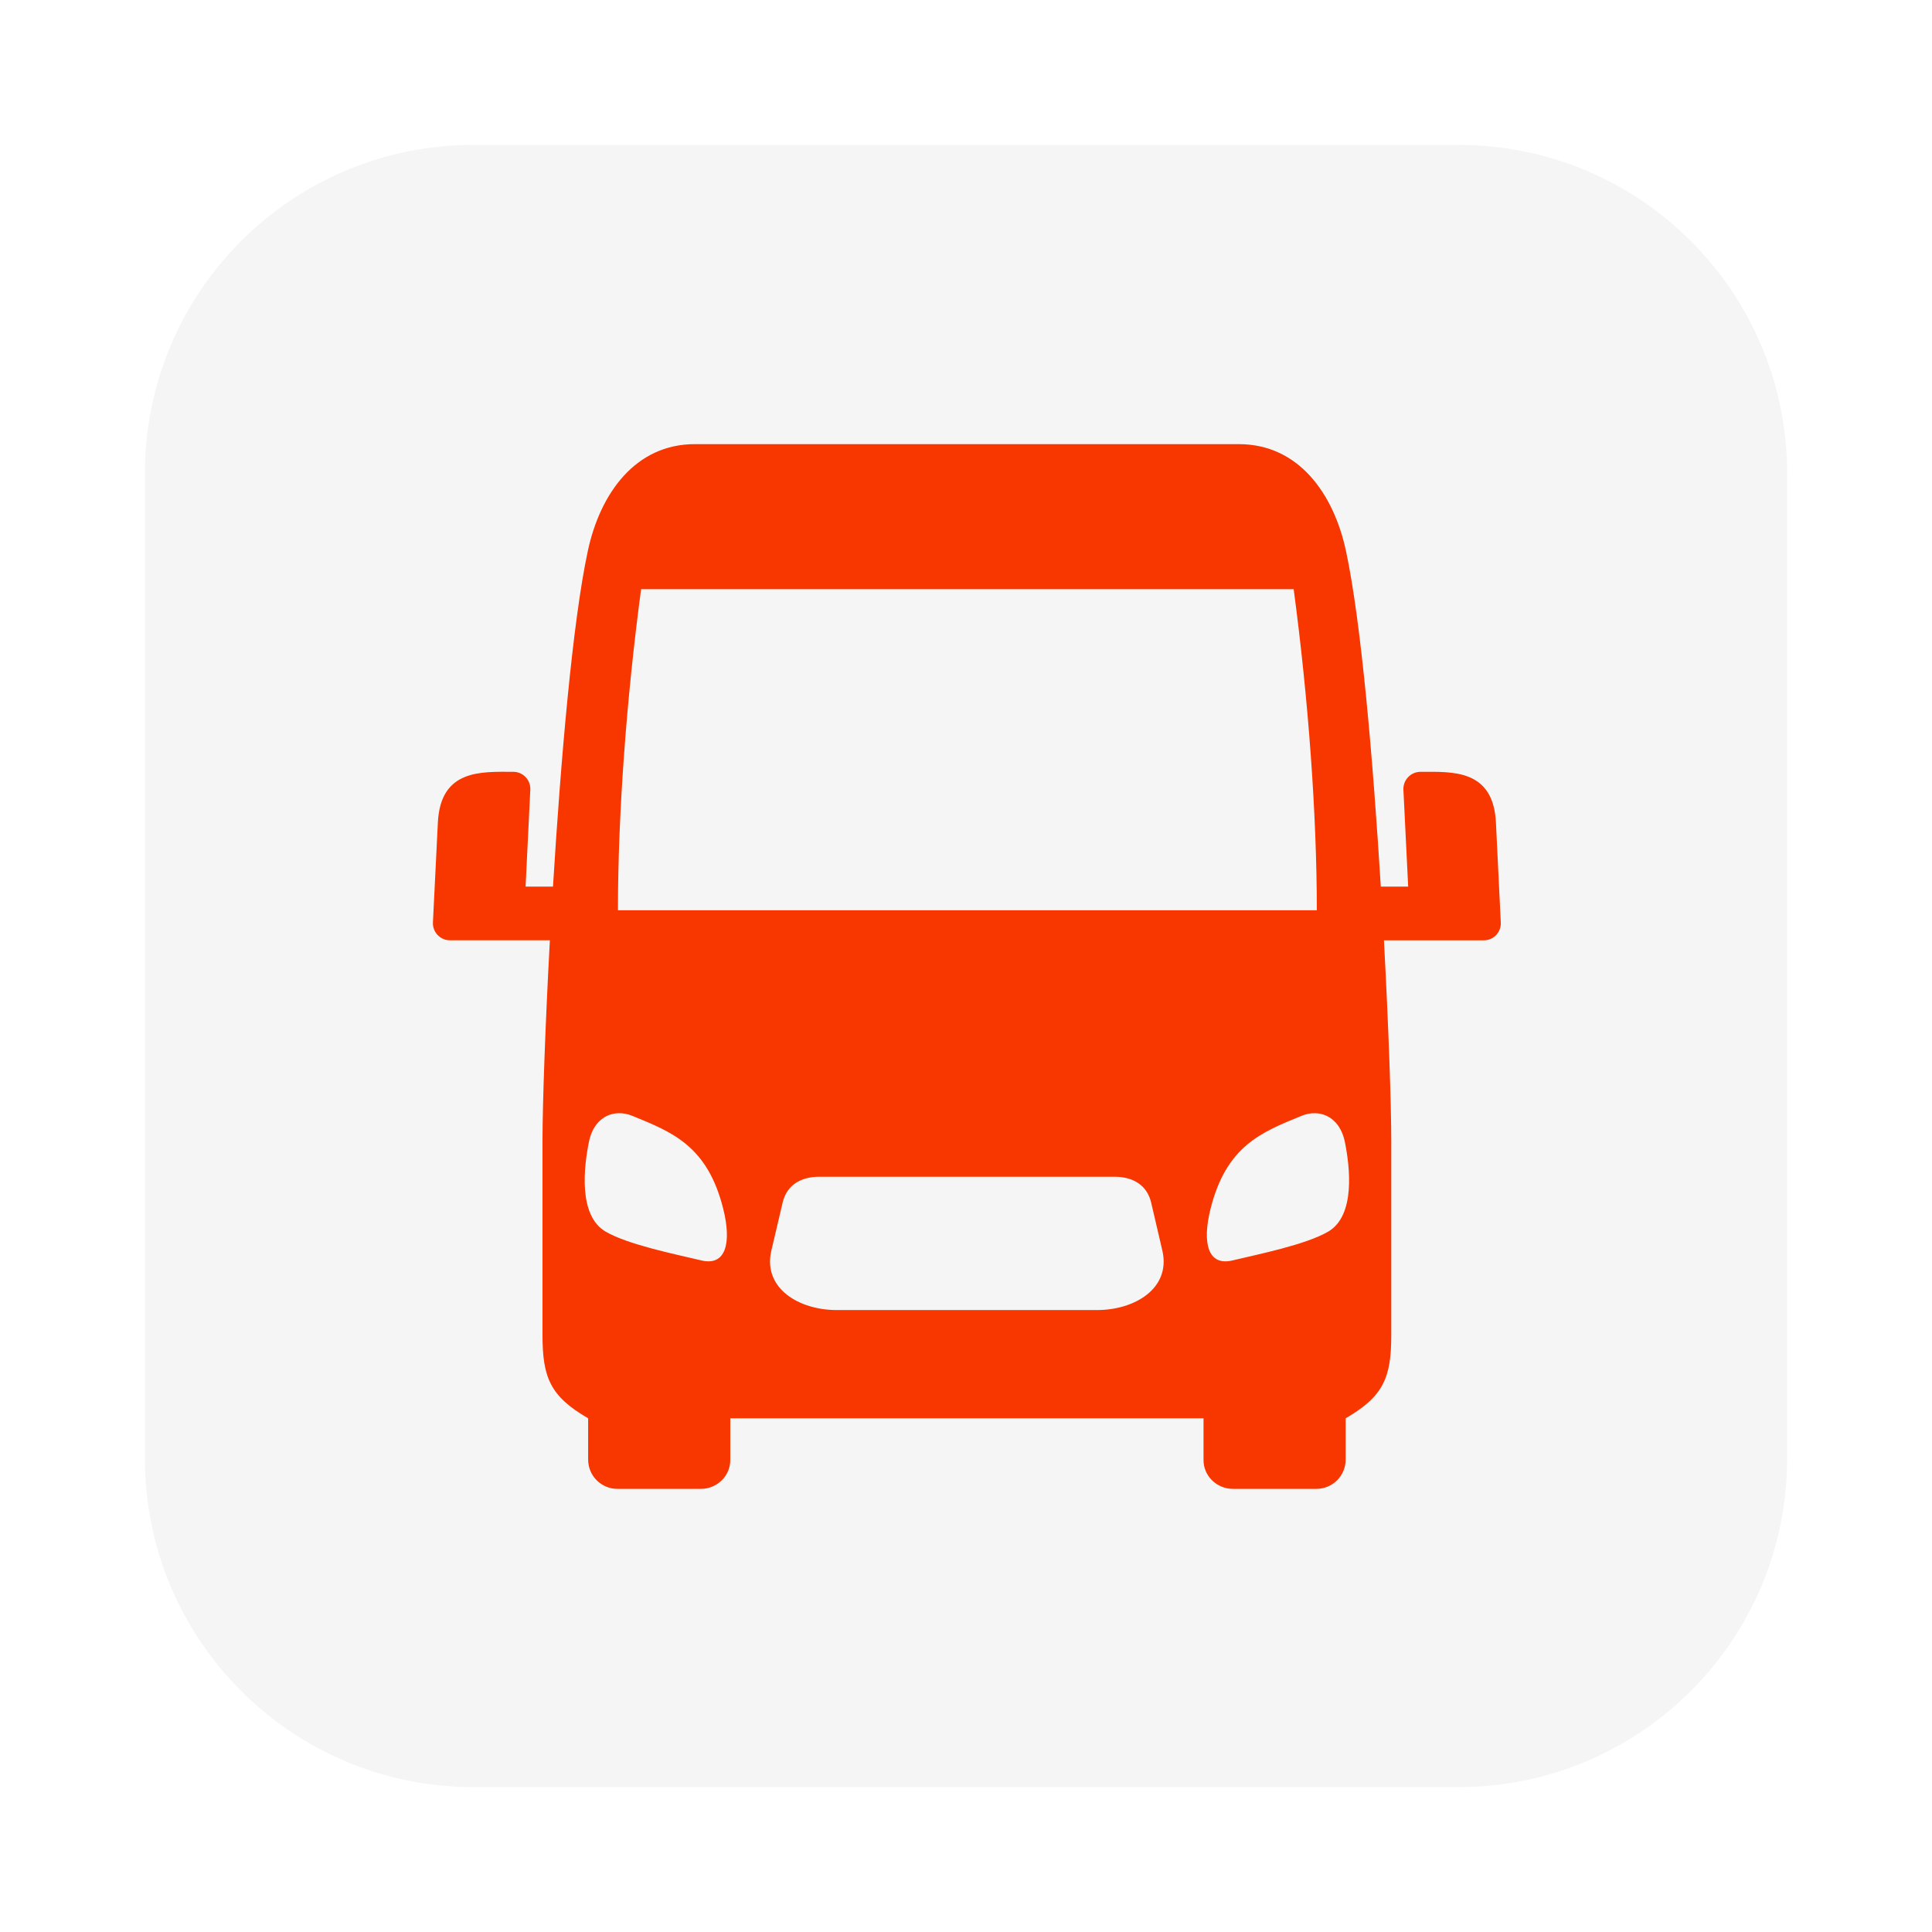
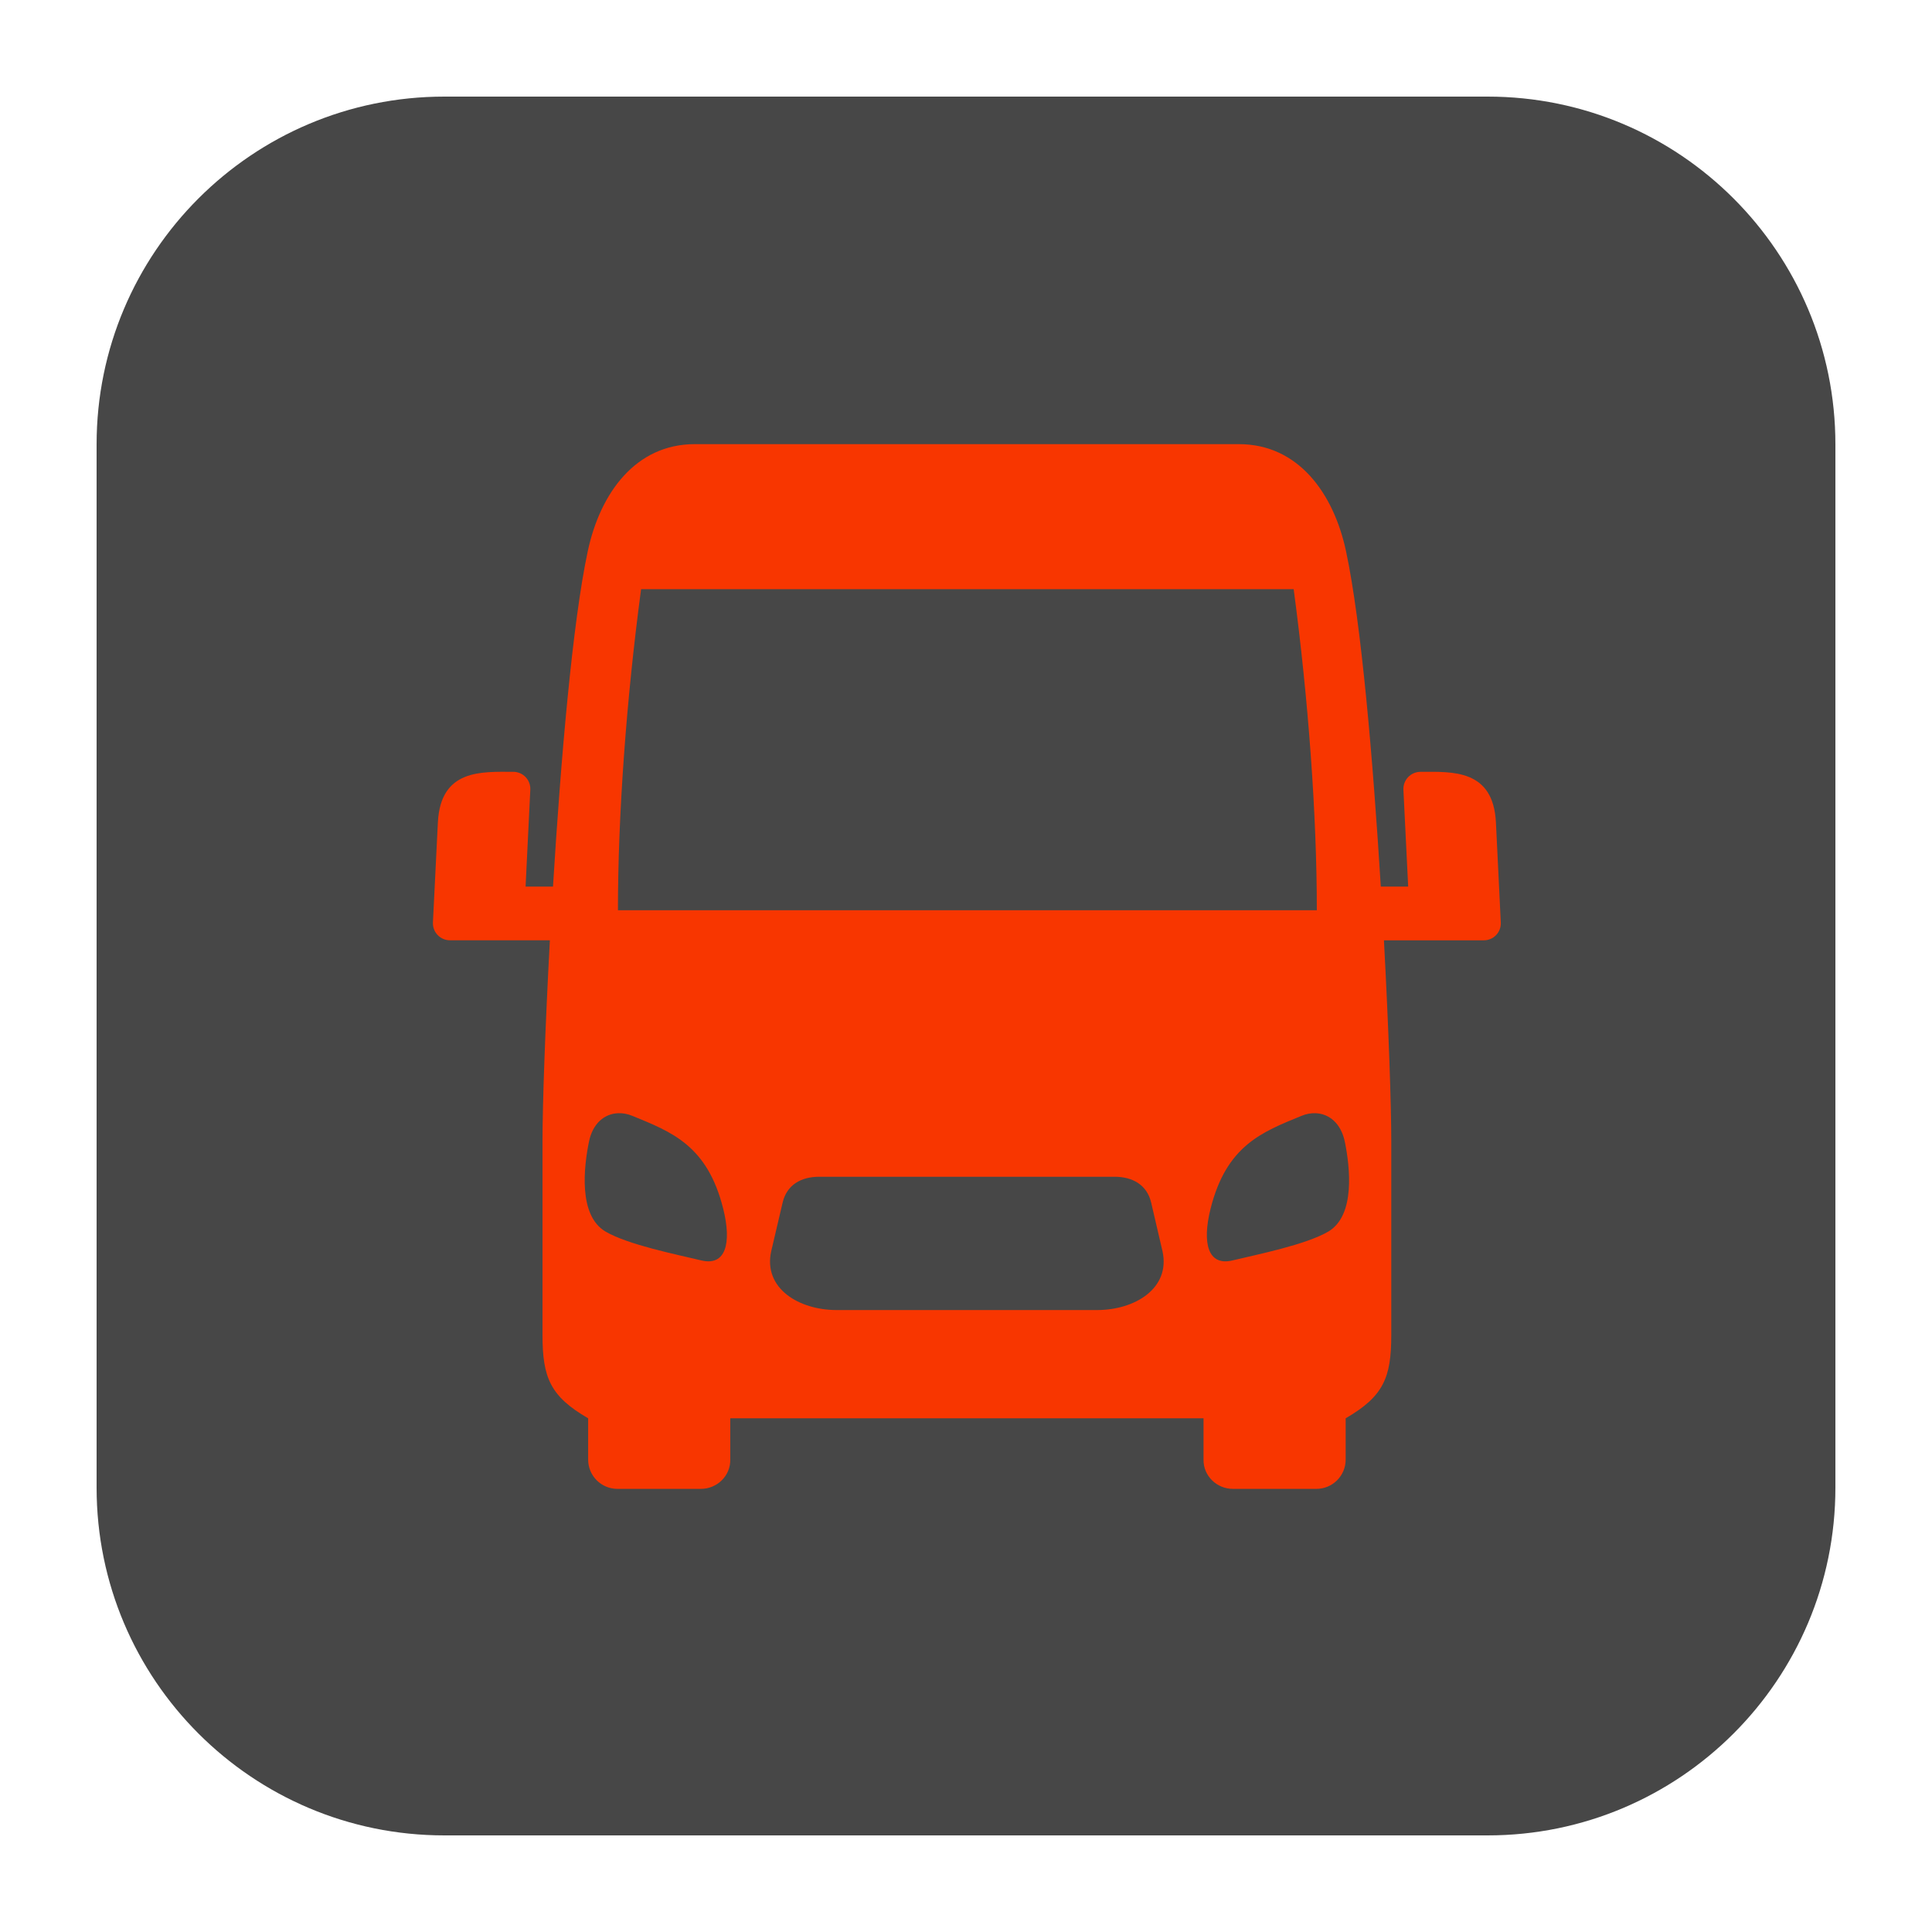
<svg xmlns="http://www.w3.org/2000/svg" version="1.1" width="512" height="512" x="0" y="0" viewBox="0 0 90 90" style="enable-background:new 0 0 512 512" xml:space="preserve" class="">
-   <rect width="90" height="90" rx="18" ry="18" fill="#f5f5f5" shape="rounded" transform="matrix(0.85,0,0,0.85,6.75,6.75)" />
+   <rect width="90" height="90" rx="18" ry="18" fill="#474747" shape="rounded" transform="matrix(0.9,0,0,0.9,4.5,4.5)" />
  <g transform="matrix(0.7,0,0,0.7,13.51206,13.50705)">
    <path fill-rule="evenodd" d="M35.217 59.015h19.65c1.188 0 2.156.525 2.438 1.719l.756 3.246c.535 2.468-1.85 3.906-4.355 3.906H36.377c-2.51 0-4.895-1.438-4.359-3.906l.762-3.246c.281-1.193 1.243-1.719 2.437-1.719zm33.019-4.229c.906.027 1.703.667 1.959 1.907.334 1.646.725 4.901-1.109 5.974-1.51.879-4.678 1.51-6.369 1.917-1.625.391-2.031-1.136-1.465-3.417 1.053-4.235 3.434-5.13 6.053-6.203.312-.131.631-.188.931-.178zm-46.39 0c.303-.01.621.047.934.177 2.619 1.073 5 1.968 6.051 6.203.568 2.281.156 3.808-1.463 3.417-1.693-.407-4.859-1.038-6.369-1.917-1.834-1.072-1.443-4.328-1.109-5.974.249-1.239 1.046-1.879 1.956-1.906zm1.515-34.874h43.428c.984 7.364 1.541 15.046 1.541 21.369H21.82c0-6.323.557-14.005 1.541-21.369zm3.575-9.651c-3.949 0-6.303 3.271-7.125 7.129-1.016 4.751-1.797 13.896-2.313 22.317h-1.824l.313-6.421a1.136 1.136 0 0 0-1.15-1.219c-2.078 0-4.822-.197-5 3.369l-.328 6.631a1.135 1.135 0 0 0 1.15 1.213h6.631c-.318 5.891-.49 11.011-.49 13.339v12.938c0 2.822.516 4.073 3.037 5.532v2.744c0 1.084.869 1.953 1.953 1.953h5.547c1.084 0 1.979-.869 1.959-1.953v-2.744H60.79v2.744c-.021 1.084.875 1.953 1.959 1.953h5.547a1.947 1.947 0 0 0 1.953-1.953v-2.744c2.52-1.459 3.035-2.709 3.035-5.532V56.62c0-2.328-.172-7.448-.488-13.339h6.625a1.13 1.13 0 0 0 1.15-1.213l-.322-6.631c-.178-3.566-2.922-3.369-5-3.369a1.14 1.14 0 0 0-1.156 1.219l.316 6.421h-1.822c-.516-8.421-1.297-17.566-2.313-22.317-.822-3.858-3.178-7.129-7.125-7.129H26.936z" clip-rule="evenodd" fill="#f83600" opacity="1" data-original="#000000" />
  </g>
</svg>
